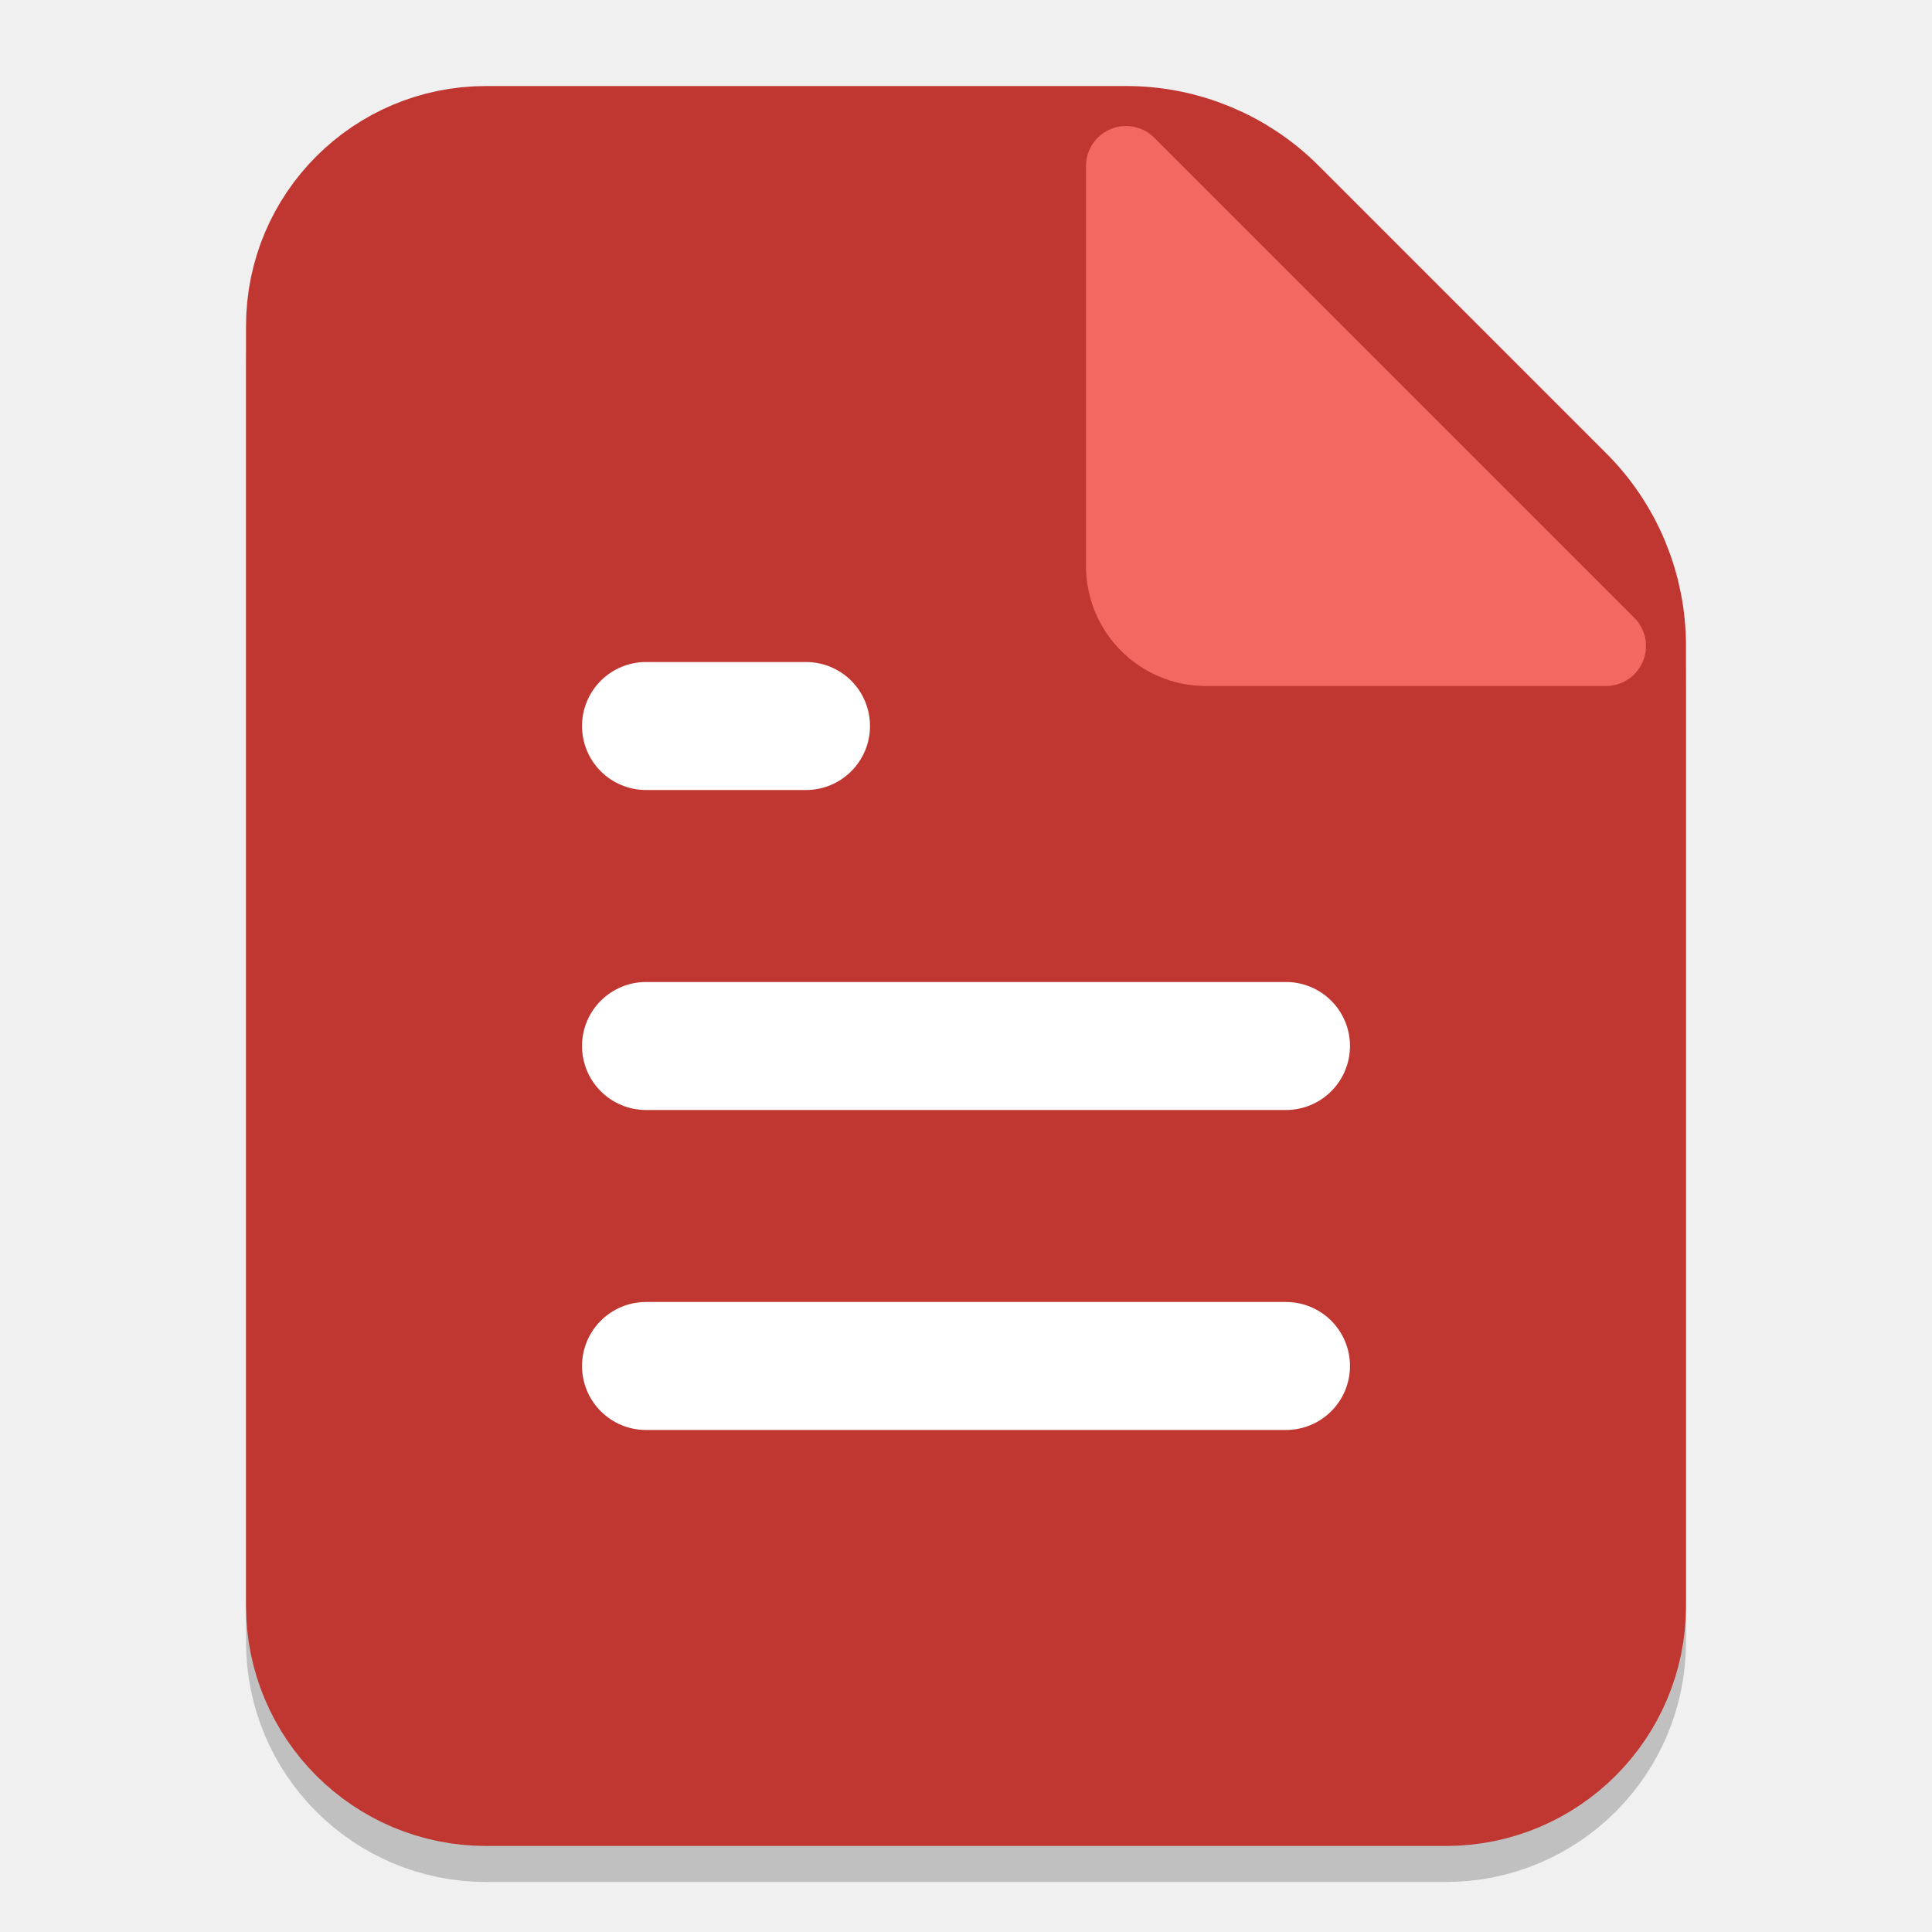
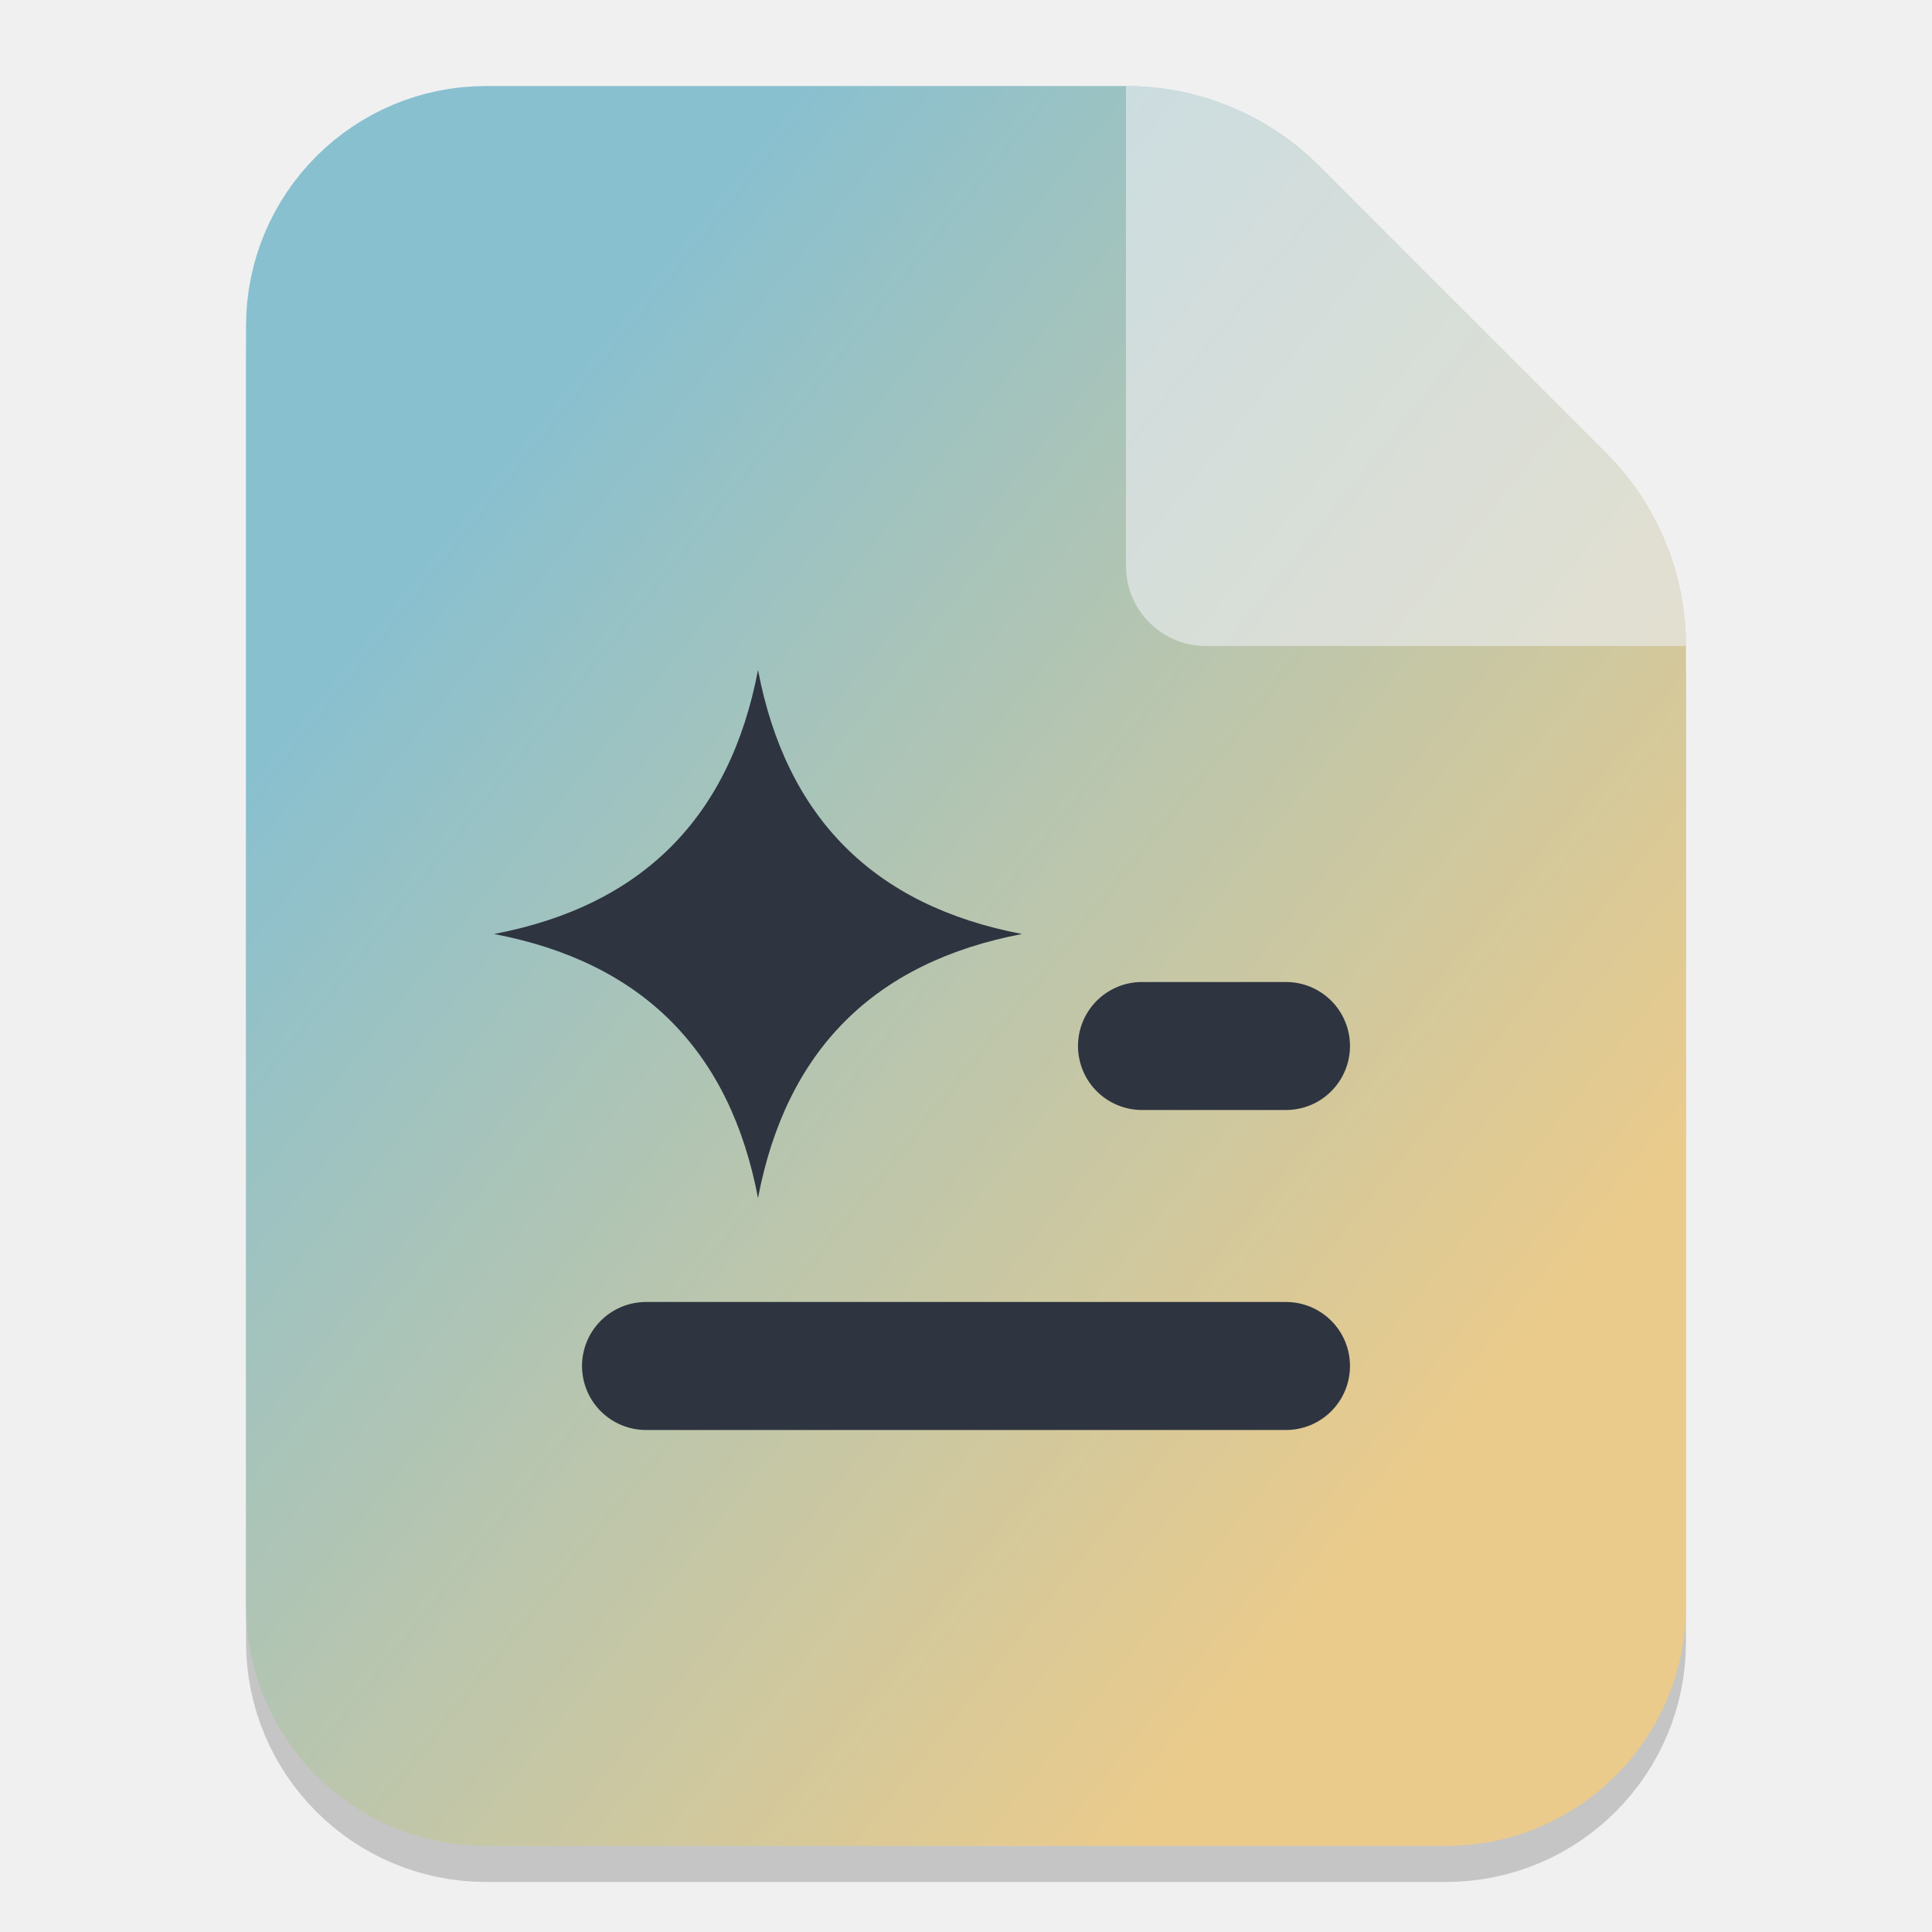
<svg xmlns="http://www.w3.org/2000/svg" width="256" height="256" viewBox="0 0 256 256">
+   <defs>
+     <linearGradient id="kosmos" x1="0" y1="0" x2="1" y2="1">
+       <stop offset="0.15" stop-color="#88c0d0" />
+       <stop offset="0.85" stop-color="#ebcb8b" />
+     </linearGradient>
+   </defs>
  <g transform="translate(0.8 0.8) scale(10.6)" stroke-linecap="round" stroke-linejoin="round">
-     <path d="M6 22a2 2 0 0 1-2-2V4a2 2 0 0 1 2-2h8a2.4 2.4 0 0 1 1.704.706l3.588 3.588A2.4 2.4 0 0 1 20 8v12a2 2 0 0 1-2 2z" transform="translate(0 0.45)" fill="#000" fill-opacity="0.2" stroke="#000" stroke-opacity="0.2" stroke-width="2" />
-     <path d="M6 22a2 2 0 0 1-2-2V4a2 2 0 0 1 2-2h8a2.4 2.4 0 0 1 1.704.706l3.588 3.588A2.4 2.4 0 0 1 20 8v12a2 2 0 0 1-2 2z" fill="#c03630" stroke="#c03630" stroke-width="2" />
-     <path d="M14 2v5a1 1 0 0 0 1 1h5z" fill="#f36961" stroke="#f36961" stroke-width="1" />
-     <g fill="none" stroke="#ffffff" stroke-width="1.6">
-       <path d="M10 9H8" />
-       <path d="M16 13H8" />
-       <path d="M16 17H8" />
+     <path d="M6 22a2 2 0 0 1-2-2V4a2 2 0 0 1 2-2h8a2.4 2.4 0 0 1 1.704.706l3.588 3.588A2.4 2.4 0 0 1 20 8v12a2 2 0 0 1-2 2z" transform="translate(0 0.45)" fill="#000" fill-opacity="0.18" stroke="#000" stroke-opacity="0.18" stroke-width="2" />
+     <path d="M6 22a2 2 0 0 1-2-2V4a2 2 0 0 1 2-2h8a2.4 2.4 0 0 1 1.704.706l3.588 3.588A2.4 2.4 0 0 1 20 8v12a2 2 0 0 1-2 2z" fill="url(#kosmos)" stroke="url(#kosmos)" stroke-width="2" />
+     <path d="M14 1A3.4 3.4 0 0 1 16.411 2.003L19.996 5.587A3.4 3.4 0 0 1 21 8H15a1 1 0 0 1-1-1z" fill="#eceff4" fill-opacity="0.6" />
+     <path d="M9.4 8.3Q9.928 11.072 12.7 11.6Q9.928 12.128 9.4 14.9Q8.872 12.128 6.1 11.6Q8.872 11.072 9.4 8.3Z" fill="#2e3440" />
+     <g fill="none" stroke="#2e3440" stroke-width="1.6">
+       <path d="M8 17h8" />
+       <path d="M14.2 13h1.8" />
    </g>
  </g>
</svg>
